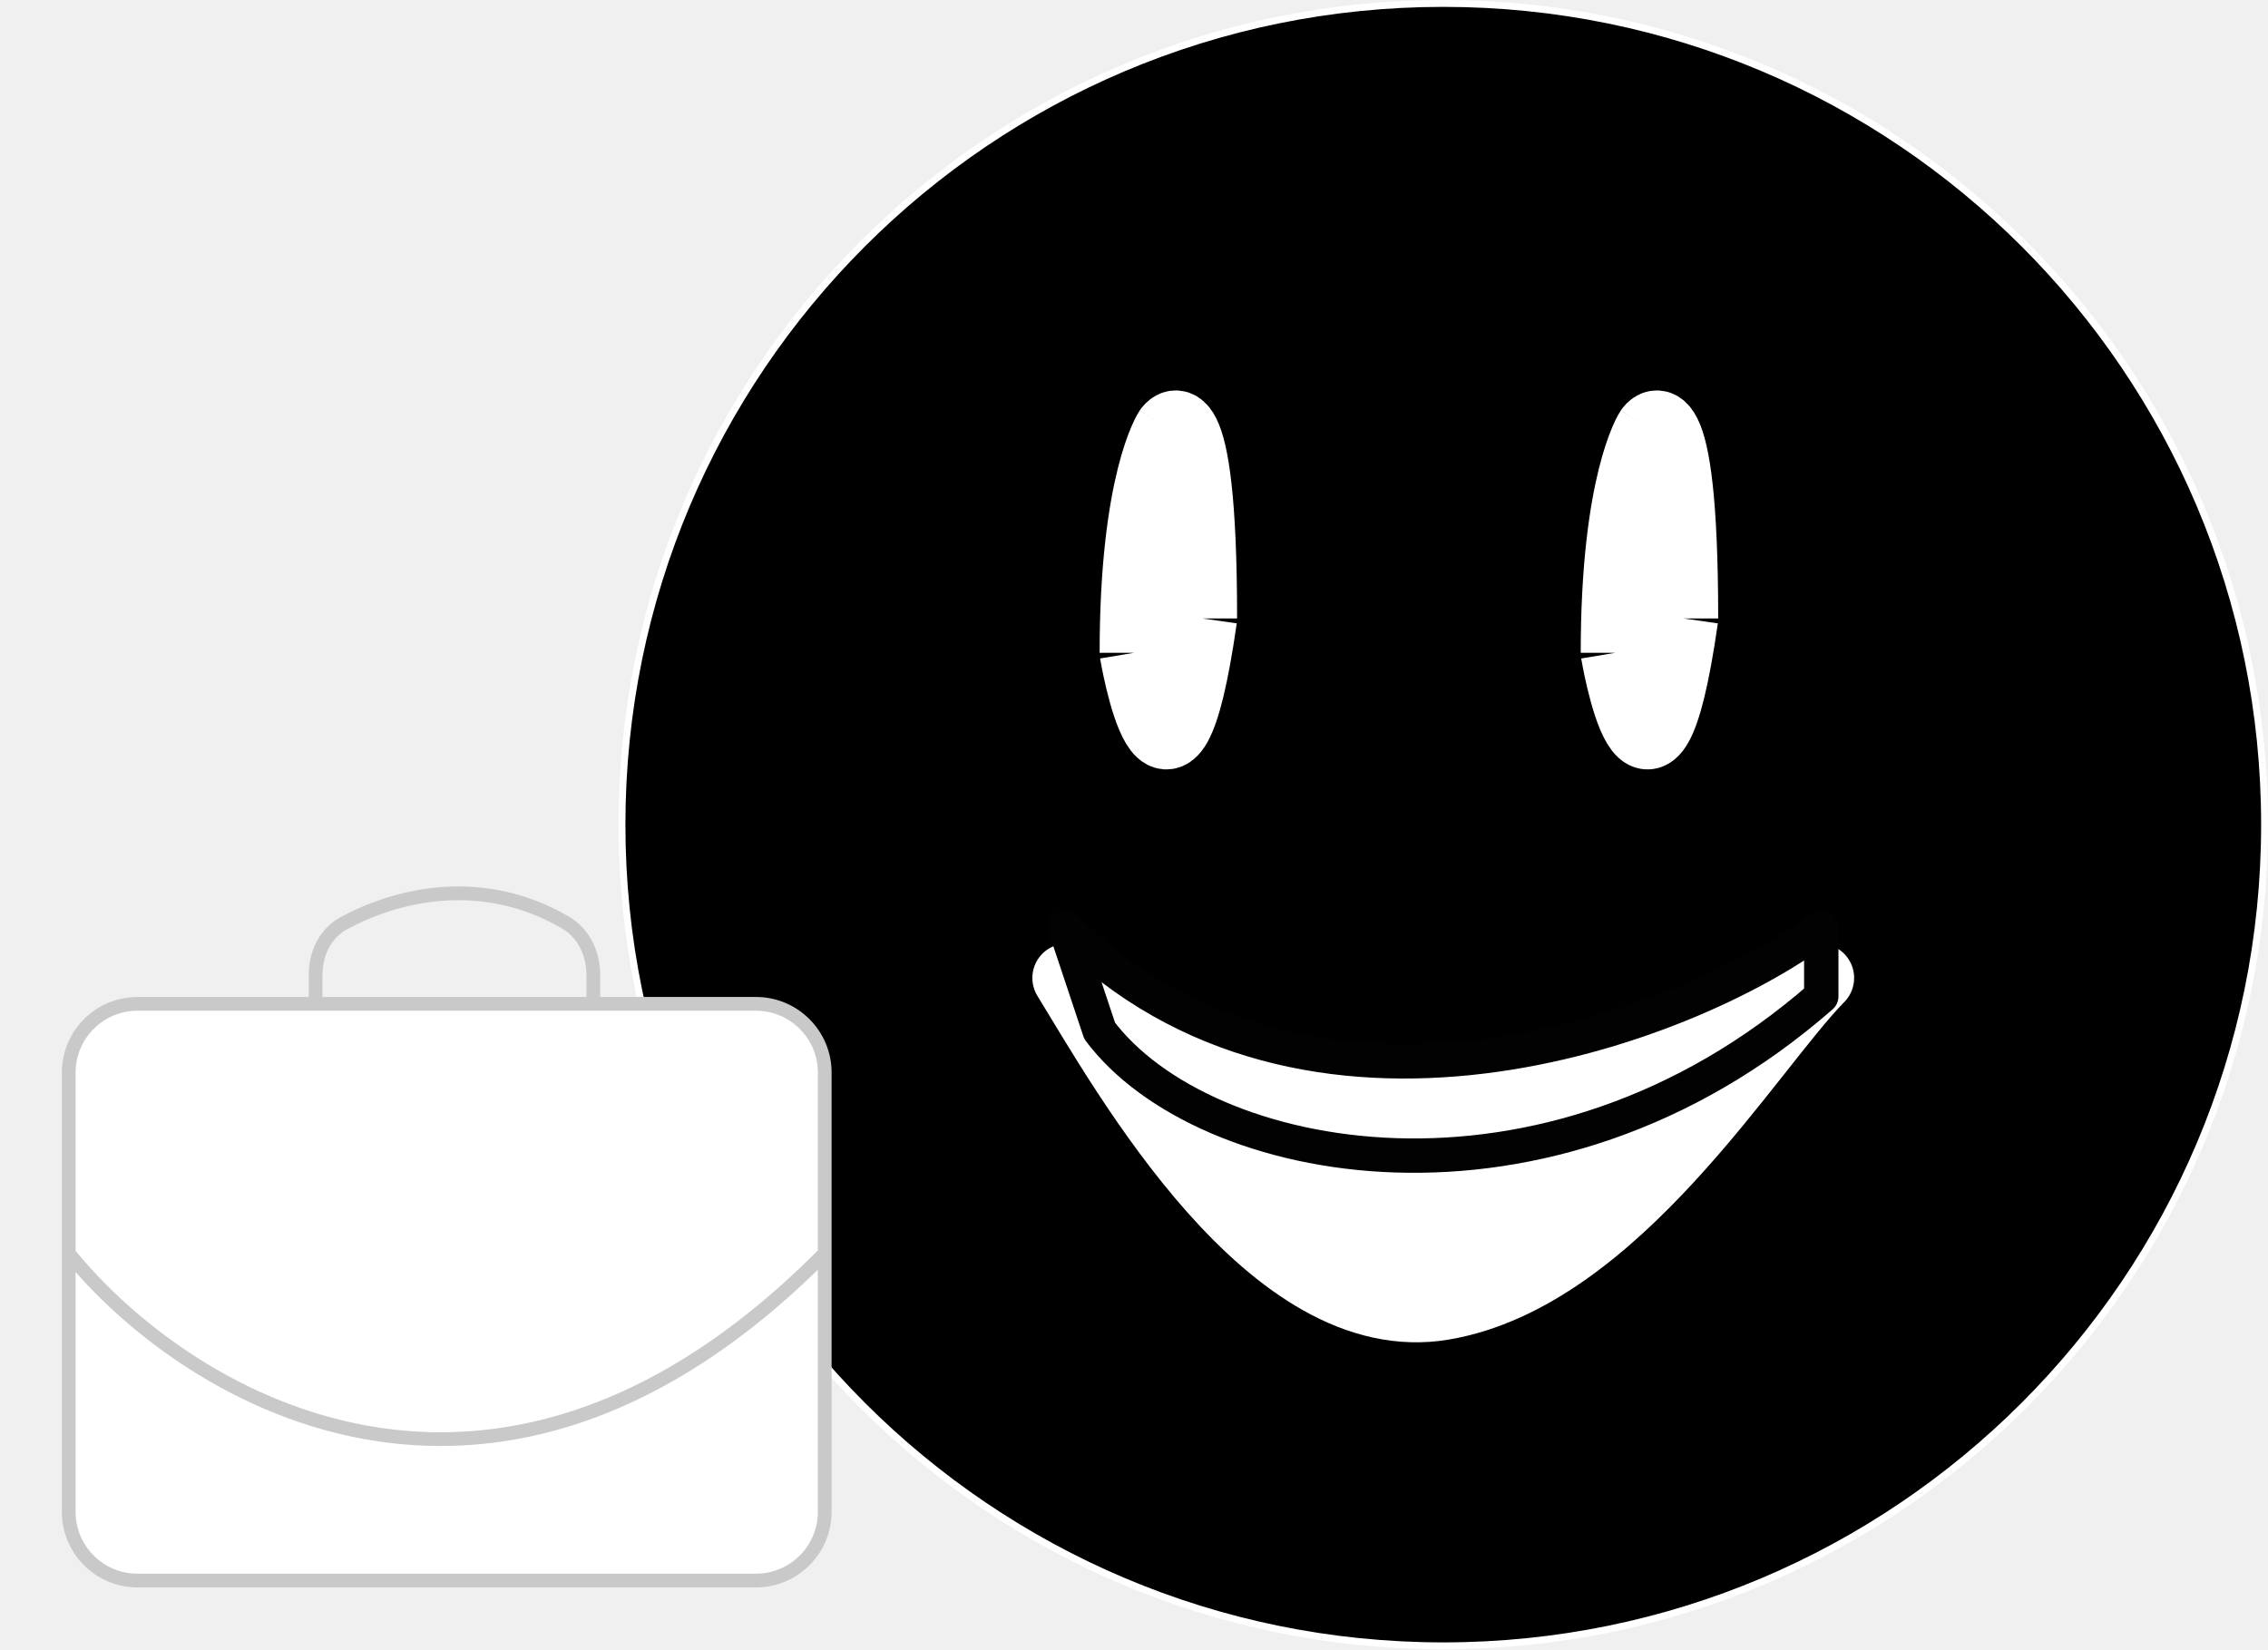
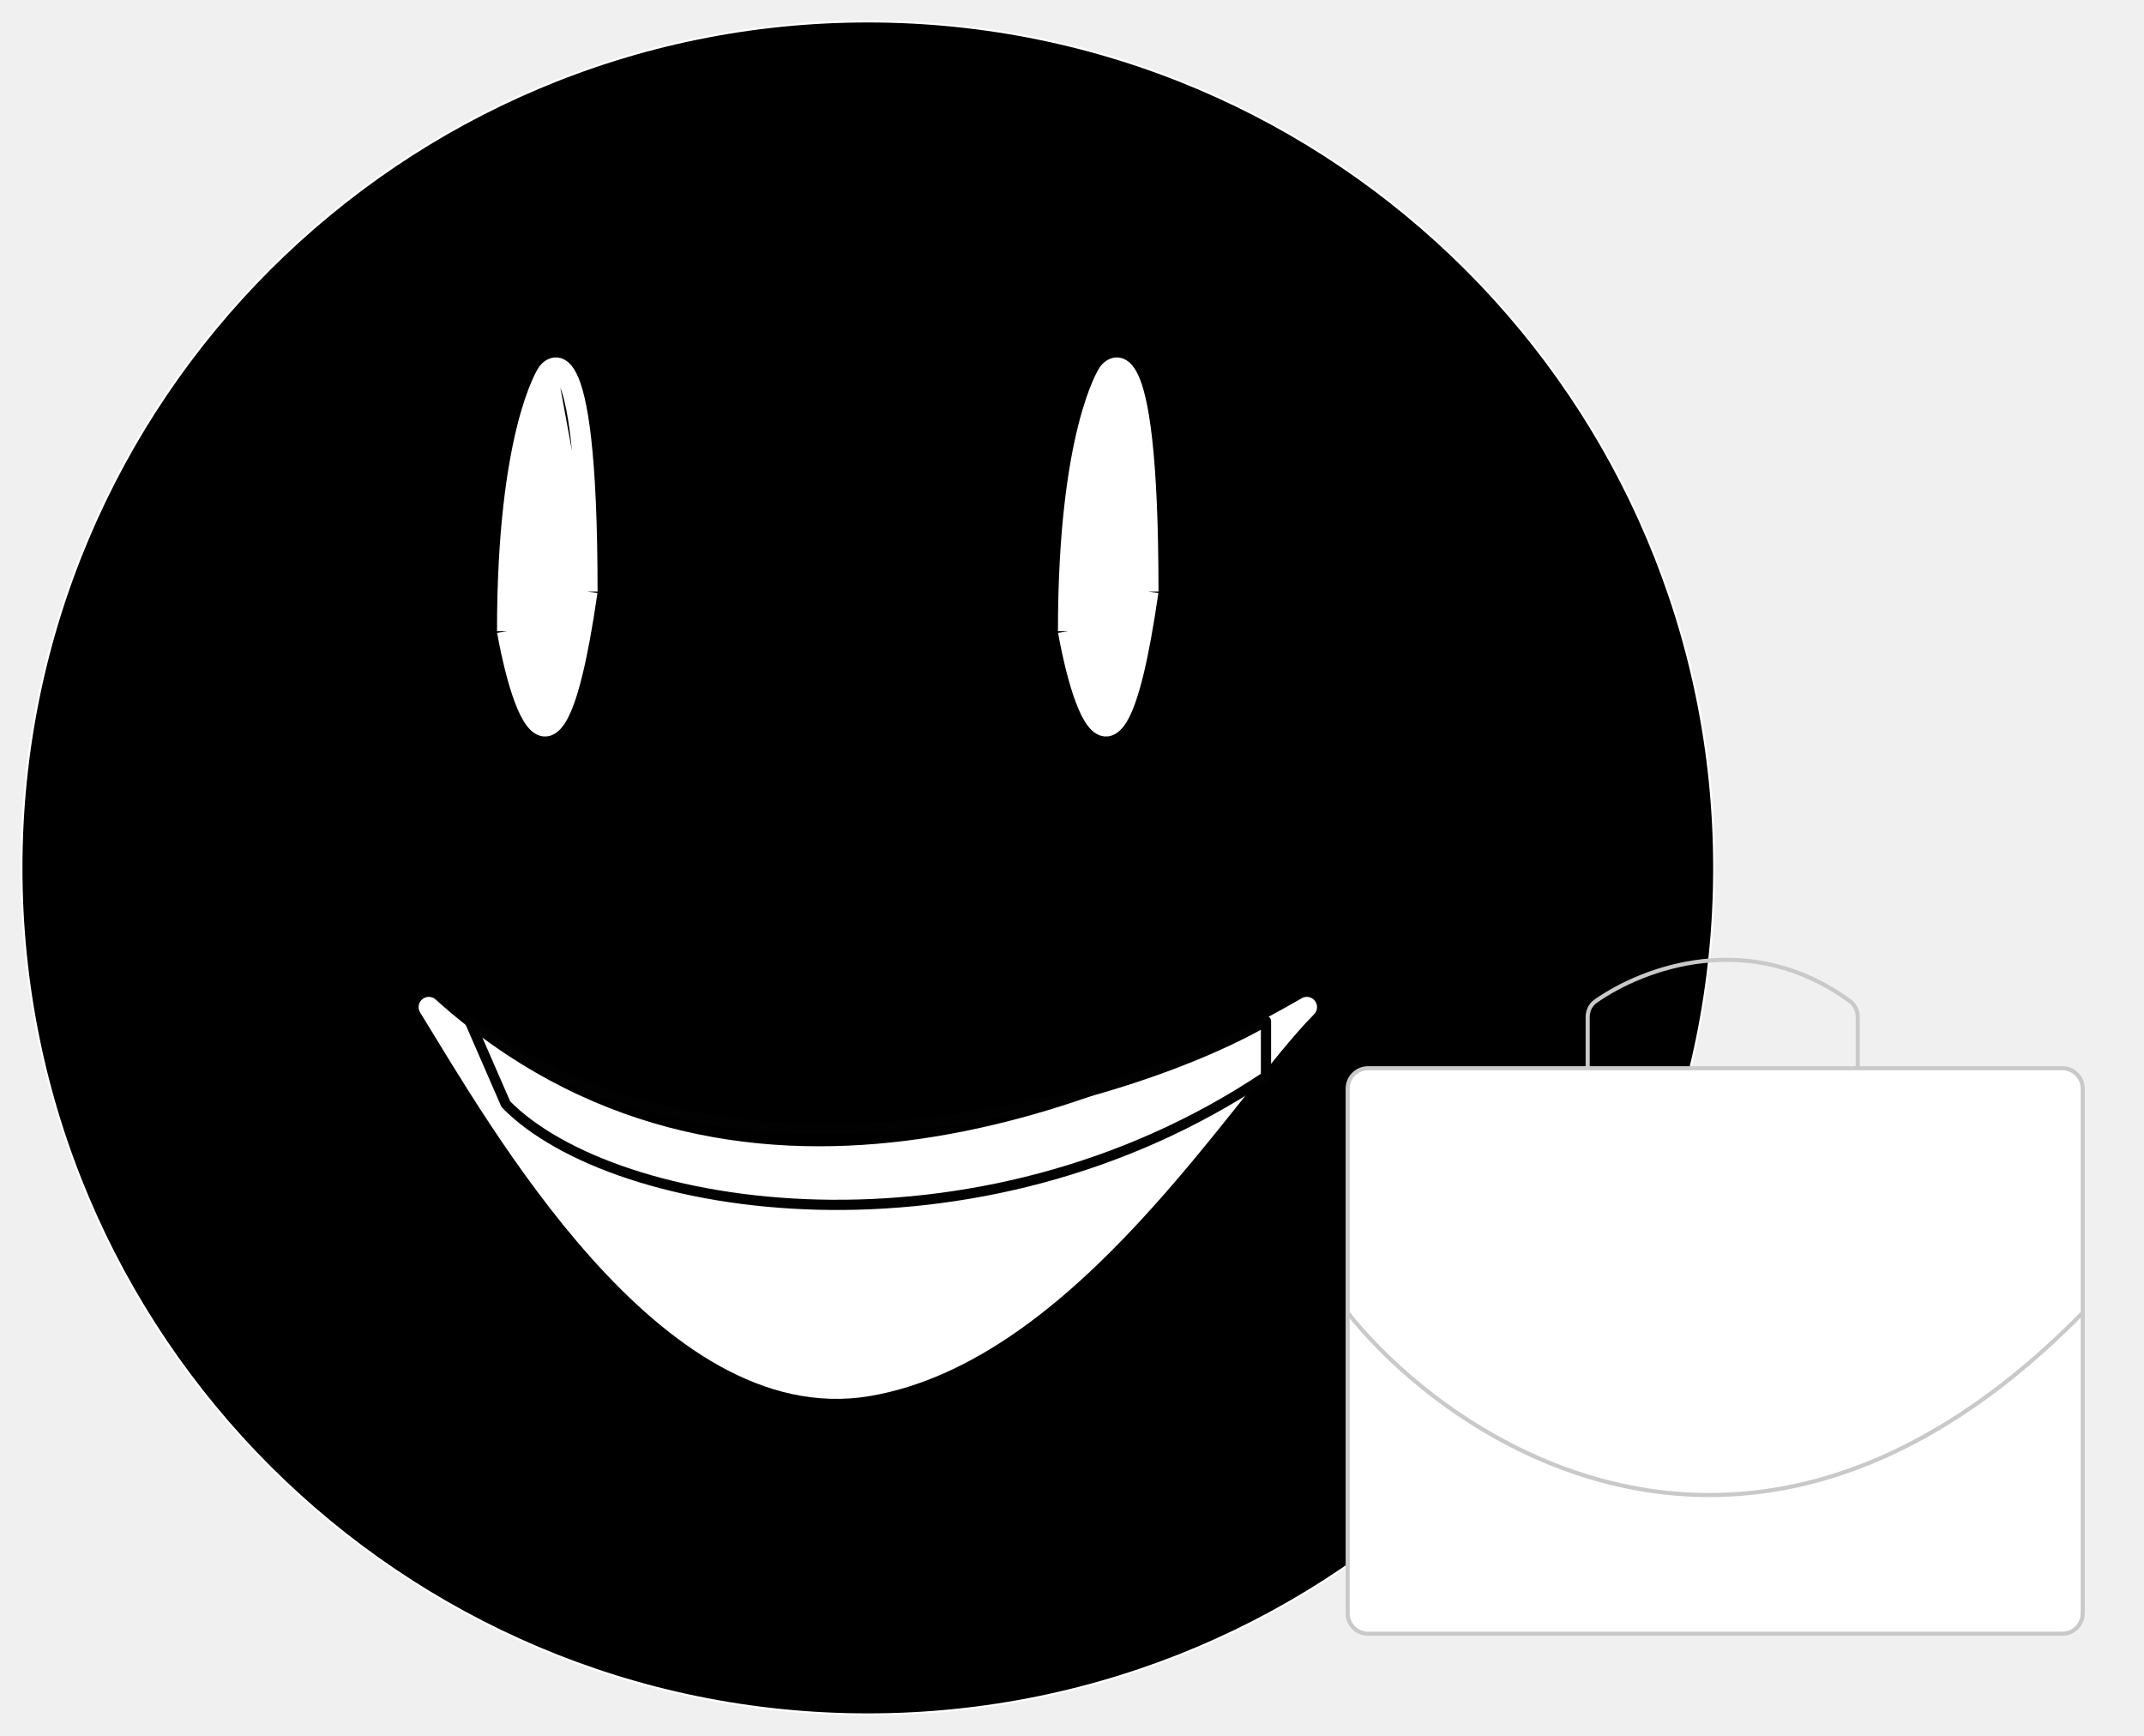
- <svg xmlns="http://www.w3.org/2000/svg" width="33" height="24" viewBox="0 0 33 24" fill="none">
-   <g clip-path="url(#clip0_185_58)">
-     <rect x="9.05" y="0.05" width="23.9" height="23.9" rx="11.95" fill="black" />
-     <rect x="9.05" y="0.05" width="23.9" height="23.9" rx="11.95" stroke="white" stroke-width="0.1" />
-     <path d="M24 6.249C24 6.249 24.5 5.5 24.5 9C24 12.5 23.5 9.5 23.5 9.5C23.5 7 24 6.249 24 6.249Z" fill="white" />
-     <path d="M26.478 14.231C24.043 15.65 19.278 17.636 15.521 14.231C16.391 15.65 18.496 19.426 21 19C23.504 18.574 25.435 15.295 26.478 14.231Z" fill="white" />
-     <path d="M16.5 9.5C16.5 9.5 17 12.5 17.5 9M16.5 9.5C16.5 7 17 6.249 17 6.249M16.5 9.5L17.5 9M17.5 9C17.5 5.5 17 6.249 17 6.249M17.5 9L17 6.249M24.5 9C24.5 5.5 24 6.249 24 6.249M24.5 9C24 12.5 23.5 9.5 23.5 9.5M24.5 9L24 6.249M24.5 9L23.5 9.5M24 6.249C24 6.249 23.5 7 23.5 9.5M26.478 14.231C24.043 15.65 19.278 17.636 15.521 14.231C16.391 15.65 18.496 19.426 21 19C23.504 18.574 25.435 15.295 26.478 14.231Z" stroke="white" stroke-miterlimit="16" stroke-linejoin="round" />
-     <path d="M26.5 14.5C22.5 18 17.5 17 16 15L15.5 13.5C19 17 24.5 15 26.5 13.5V14.5Z" stroke="#020202" stroke-width="0.5" stroke-miterlimit="16" stroke-linejoin="round" />
-     <path fill-rule="evenodd" clip-rule="evenodd" d="M1 22C1 22.552 1.448 23 2 23H11C11.552 23 12 22.552 12 22V18.237V15.608C12 15.056 11.552 14.608 11 14.608H8.633H7.51H5.714H4.592H2C1.448 14.608 1 15.056 1 15.608V18.237V22Z" fill="white" />
-     <path d="M4.592 14.608H2C1.448 14.608 1 15.056 1 15.608V18.237M4.592 14.608V14.187C4.592 13.88 4.729 13.584 4.999 13.437C5.747 13.029 6.999 12.706 8.231 13.427C8.496 13.582 8.633 13.88 8.633 14.187V14.608M4.592 14.608H5.714H7.51H8.633M8.633 14.608H11C11.552 14.608 12 15.056 12 15.608V18.237M1 18.237V22C1 22.552 1.448 23 2 23H11C11.552 23 12 22.552 12 22V18.237M1 18.237C1.85 19.291 3.462 20.563 5.49 20.872C6.193 20.979 6.946 20.971 7.735 20.797C7.774 20.789 7.813 20.78 7.853 20.77C9.162 20.457 10.566 19.686 12 18.237" stroke="#C9C9C9" stroke-width="0.2" />
-   </g>
-   <defs>
-     <clipPath id="clip0_185_58">
-       <rect width="33" height="24" fill="white" />
-     </clipPath>
-   </defs>
+ <svg xmlns="http://www.w3.org/2000/svg" width="105" height="85" viewBox="0 0 105 85" fill="none">
+   <rect x="1.05" y="1.05" width="82.9" height="82.9" rx="41.45" fill="black" />
+   <rect x="1.05" y="1.05" width="82.9" height="82.9" rx="41.45" stroke="white" stroke-width="0.1" />
+   <path d="M54.274 18.262C54.274 18.262 56.236 15.347 56.236 28.964C54.274 42.581 52.312 30.909 52.312 30.909C52.312 21.183 54.274 18.262 54.274 18.262Z" fill="white" />
+   <path d="M64 49.315C54.445 54.836 35.743 62.565 21 49.315C24.413 54.836 32.672 69.527 42.501 67.871C52.329 66.215 59.905 53.456 64 49.315Z" fill="white" />
+   <path d="M26.802 18.262C26.802 18.262 24.84 21.183 24.84 30.909L28.765 28.964L26.802 18.262Z" fill="white" />
+   <path d="M24.84 30.909C24.84 30.909 26.802 42.581 28.765 28.964L24.84 30.909Z" fill="white" />
+   <path d="M24.84 30.909C24.84 30.909 26.802 42.581 28.765 28.964M24.84 30.909C24.84 21.183 26.802 18.262 26.802 18.262M24.84 30.909L28.765 28.964M28.765 28.964C28.765 15.347 26.802 18.262 26.802 18.262M28.765 28.964L26.802 18.262M56.236 28.964C56.236 15.347 54.274 18.262 54.274 18.262M56.236 28.964C54.274 42.581 52.312 30.909 52.312 30.909M56.236 28.964L54.274 18.262M56.236 28.964L52.312 30.909M54.274 18.262C54.274 18.262 52.312 21.183 52.312 30.909M64 49.315C54.445 54.836 35.743 62.565 21 49.315C24.413 54.836 32.672 69.527 42.501 67.871C52.329 66.215 59.905 53.456 64 49.315Z" stroke="white" stroke-miterlimit="16" stroke-linejoin="round" />
+   <path d="M62 52.714C47.818 62.211 30.091 59.497 24.773 54.07L23 50C35.409 59.497 54.909 54.07 62 50V52.714Z" stroke="#020202" stroke-width="0.5" stroke-miterlimit="16" stroke-linejoin="round" />
+   <path fill-rule="evenodd" clip-rule="evenodd" d="M66 79C66 79.552 66.448 80 67 80H101C101.552 80 102 79.552 102 79V64.283V53.308C102 52.756 101.552 52.308 101 52.308H90.98H87.306H81.429H77.755H67C66.448 52.308 66 52.756 66 53.308V64.283V79Z" fill="white" />
+   <path d="M77.755 52.308H67C66.448 52.308 66 52.756 66 53.308V64.283M77.755 52.308V49.798C77.755 49.492 77.891 49.202 78.142 49.027C80.513 47.367 85.7 45.45 90.593 49.02C90.84 49.2 90.98 49.492 90.98 49.798V52.308M77.755 52.308H81.429H87.306H90.98M90.98 52.308H101C101.552 52.308 102 52.756 102 53.308V64.283M66 64.283V79C66 79.552 66.448 80 67 80H101C101.552 80 102 79.552 102 79V64.283M66 64.283C68.782 67.761 74.057 71.957 80.694 72.977C82.995 73.331 85.46 73.303 88.041 72.731C88.169 72.703 88.298 72.673 88.427 72.642C92.711 71.607 97.306 69.064 102 64.283" stroke="#C9C9C9" stroke-width="0.2" />
</svg>
